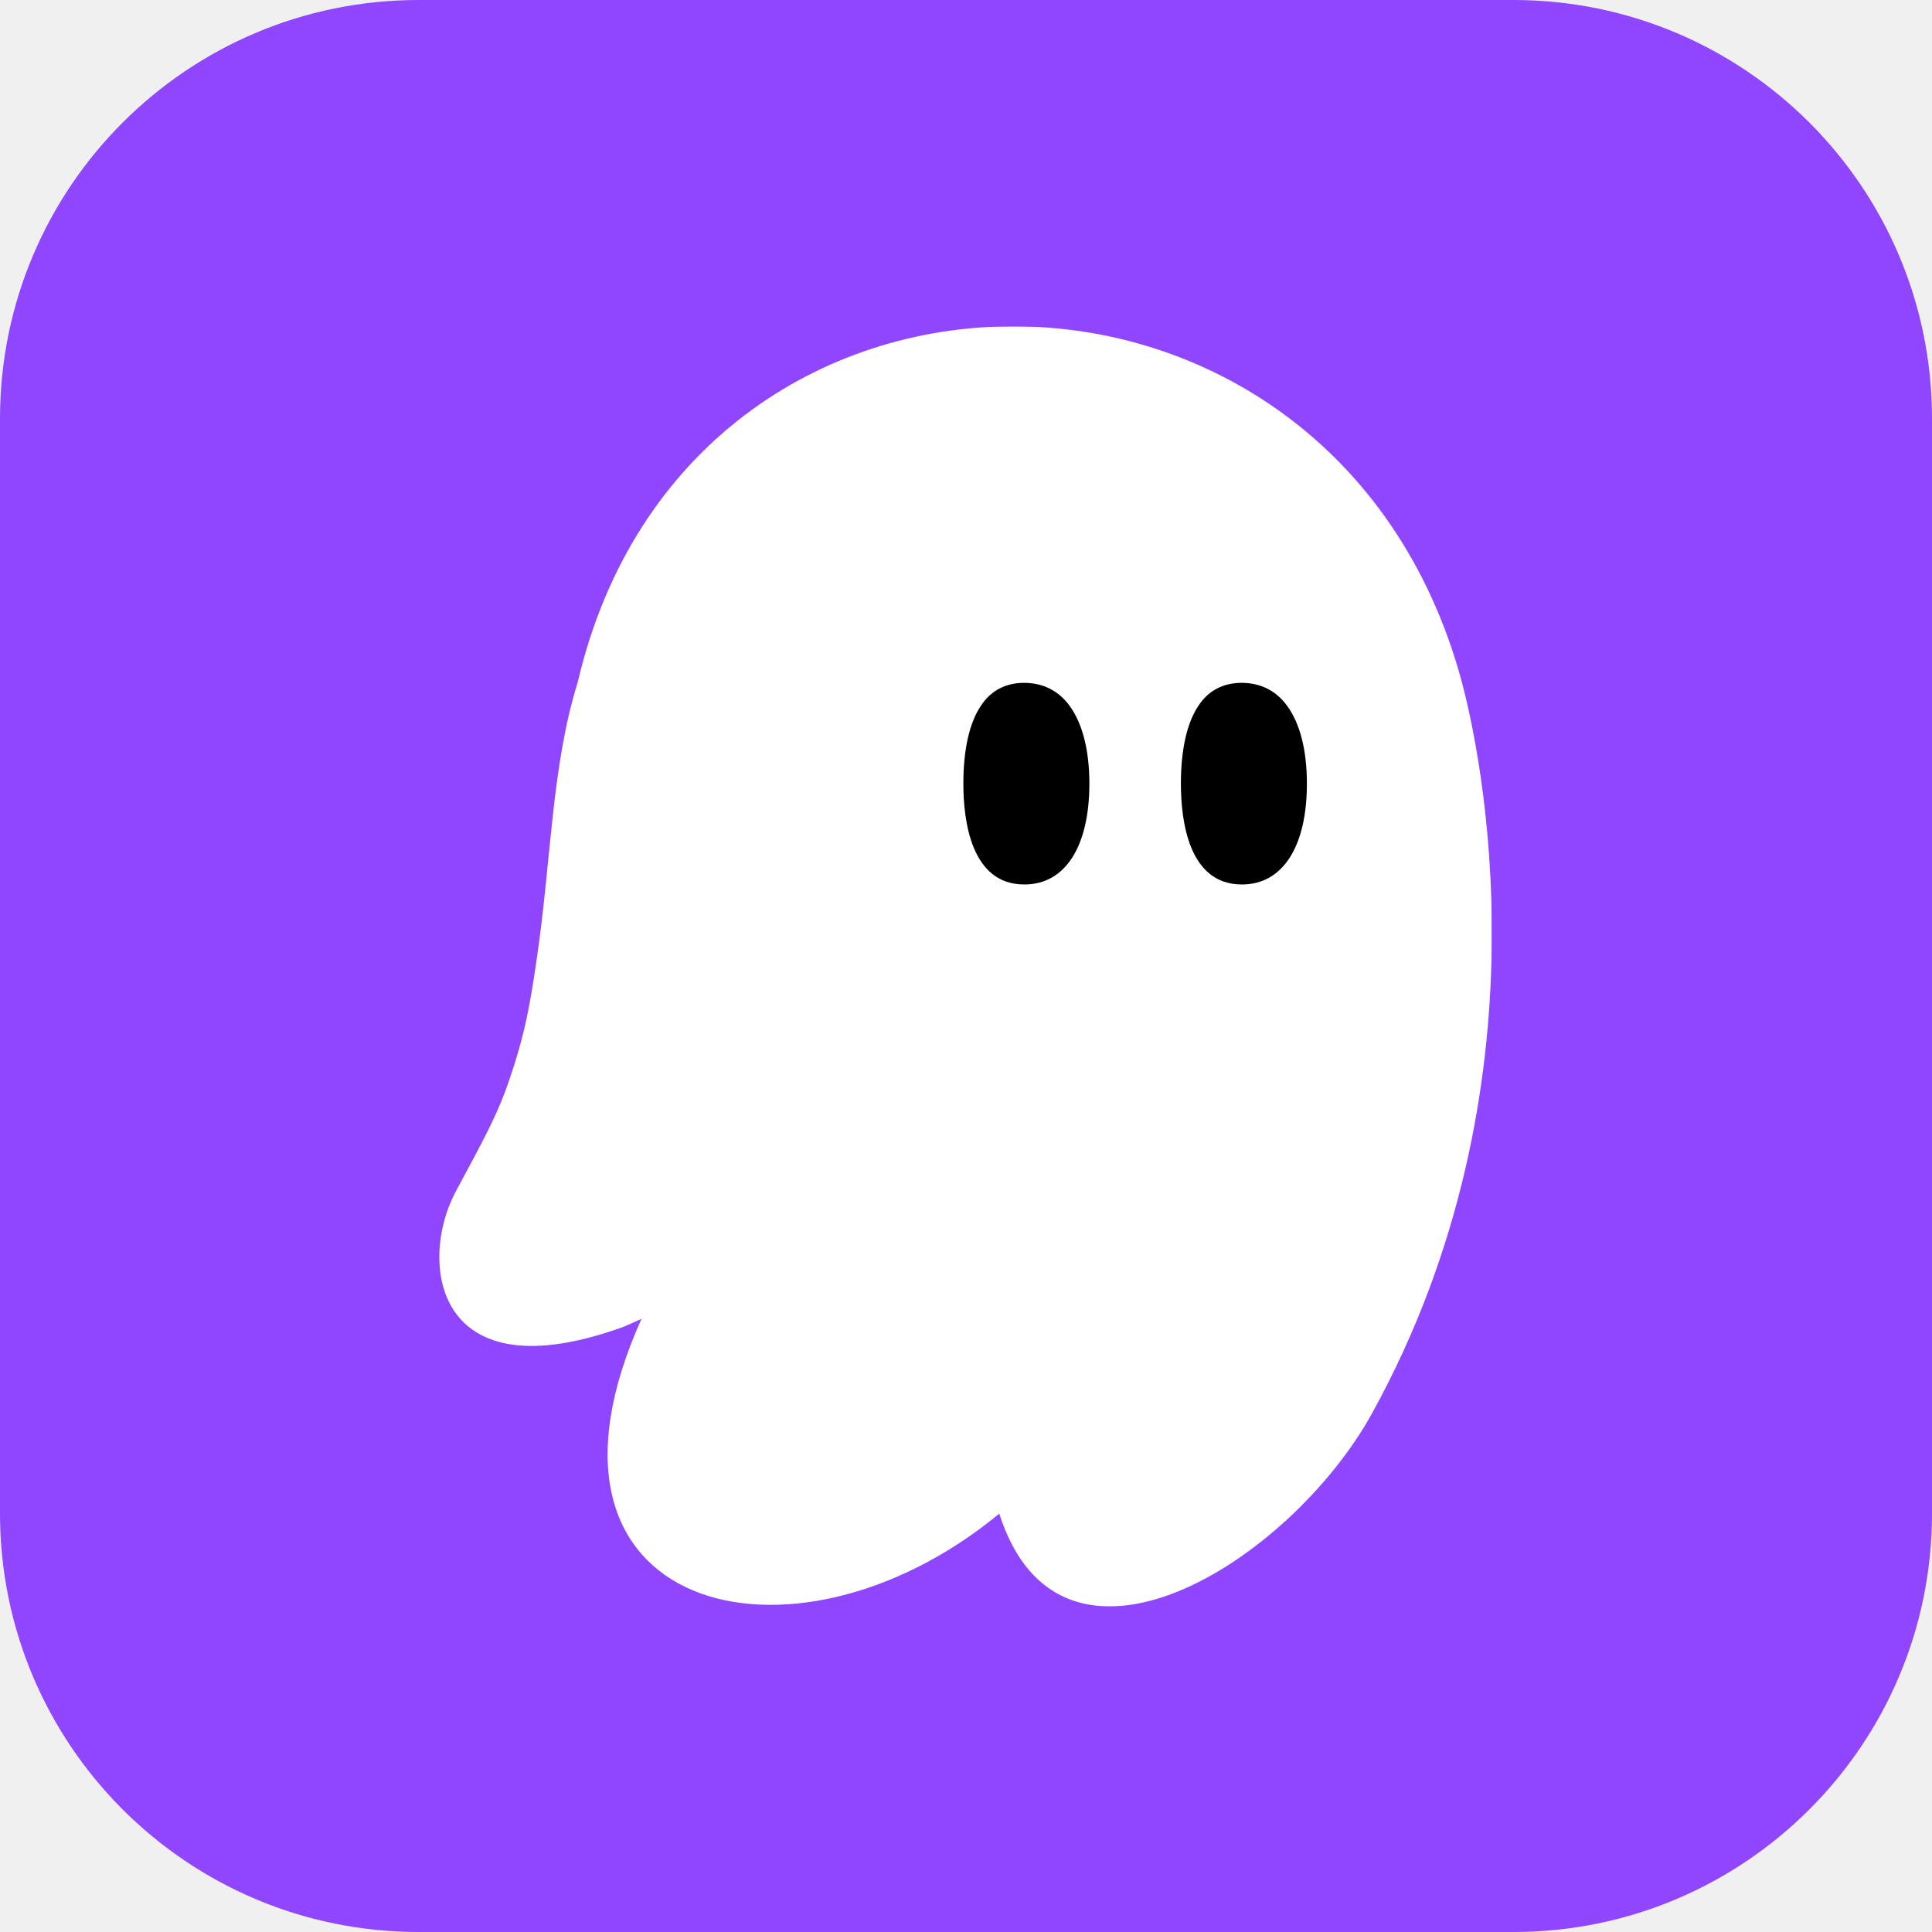
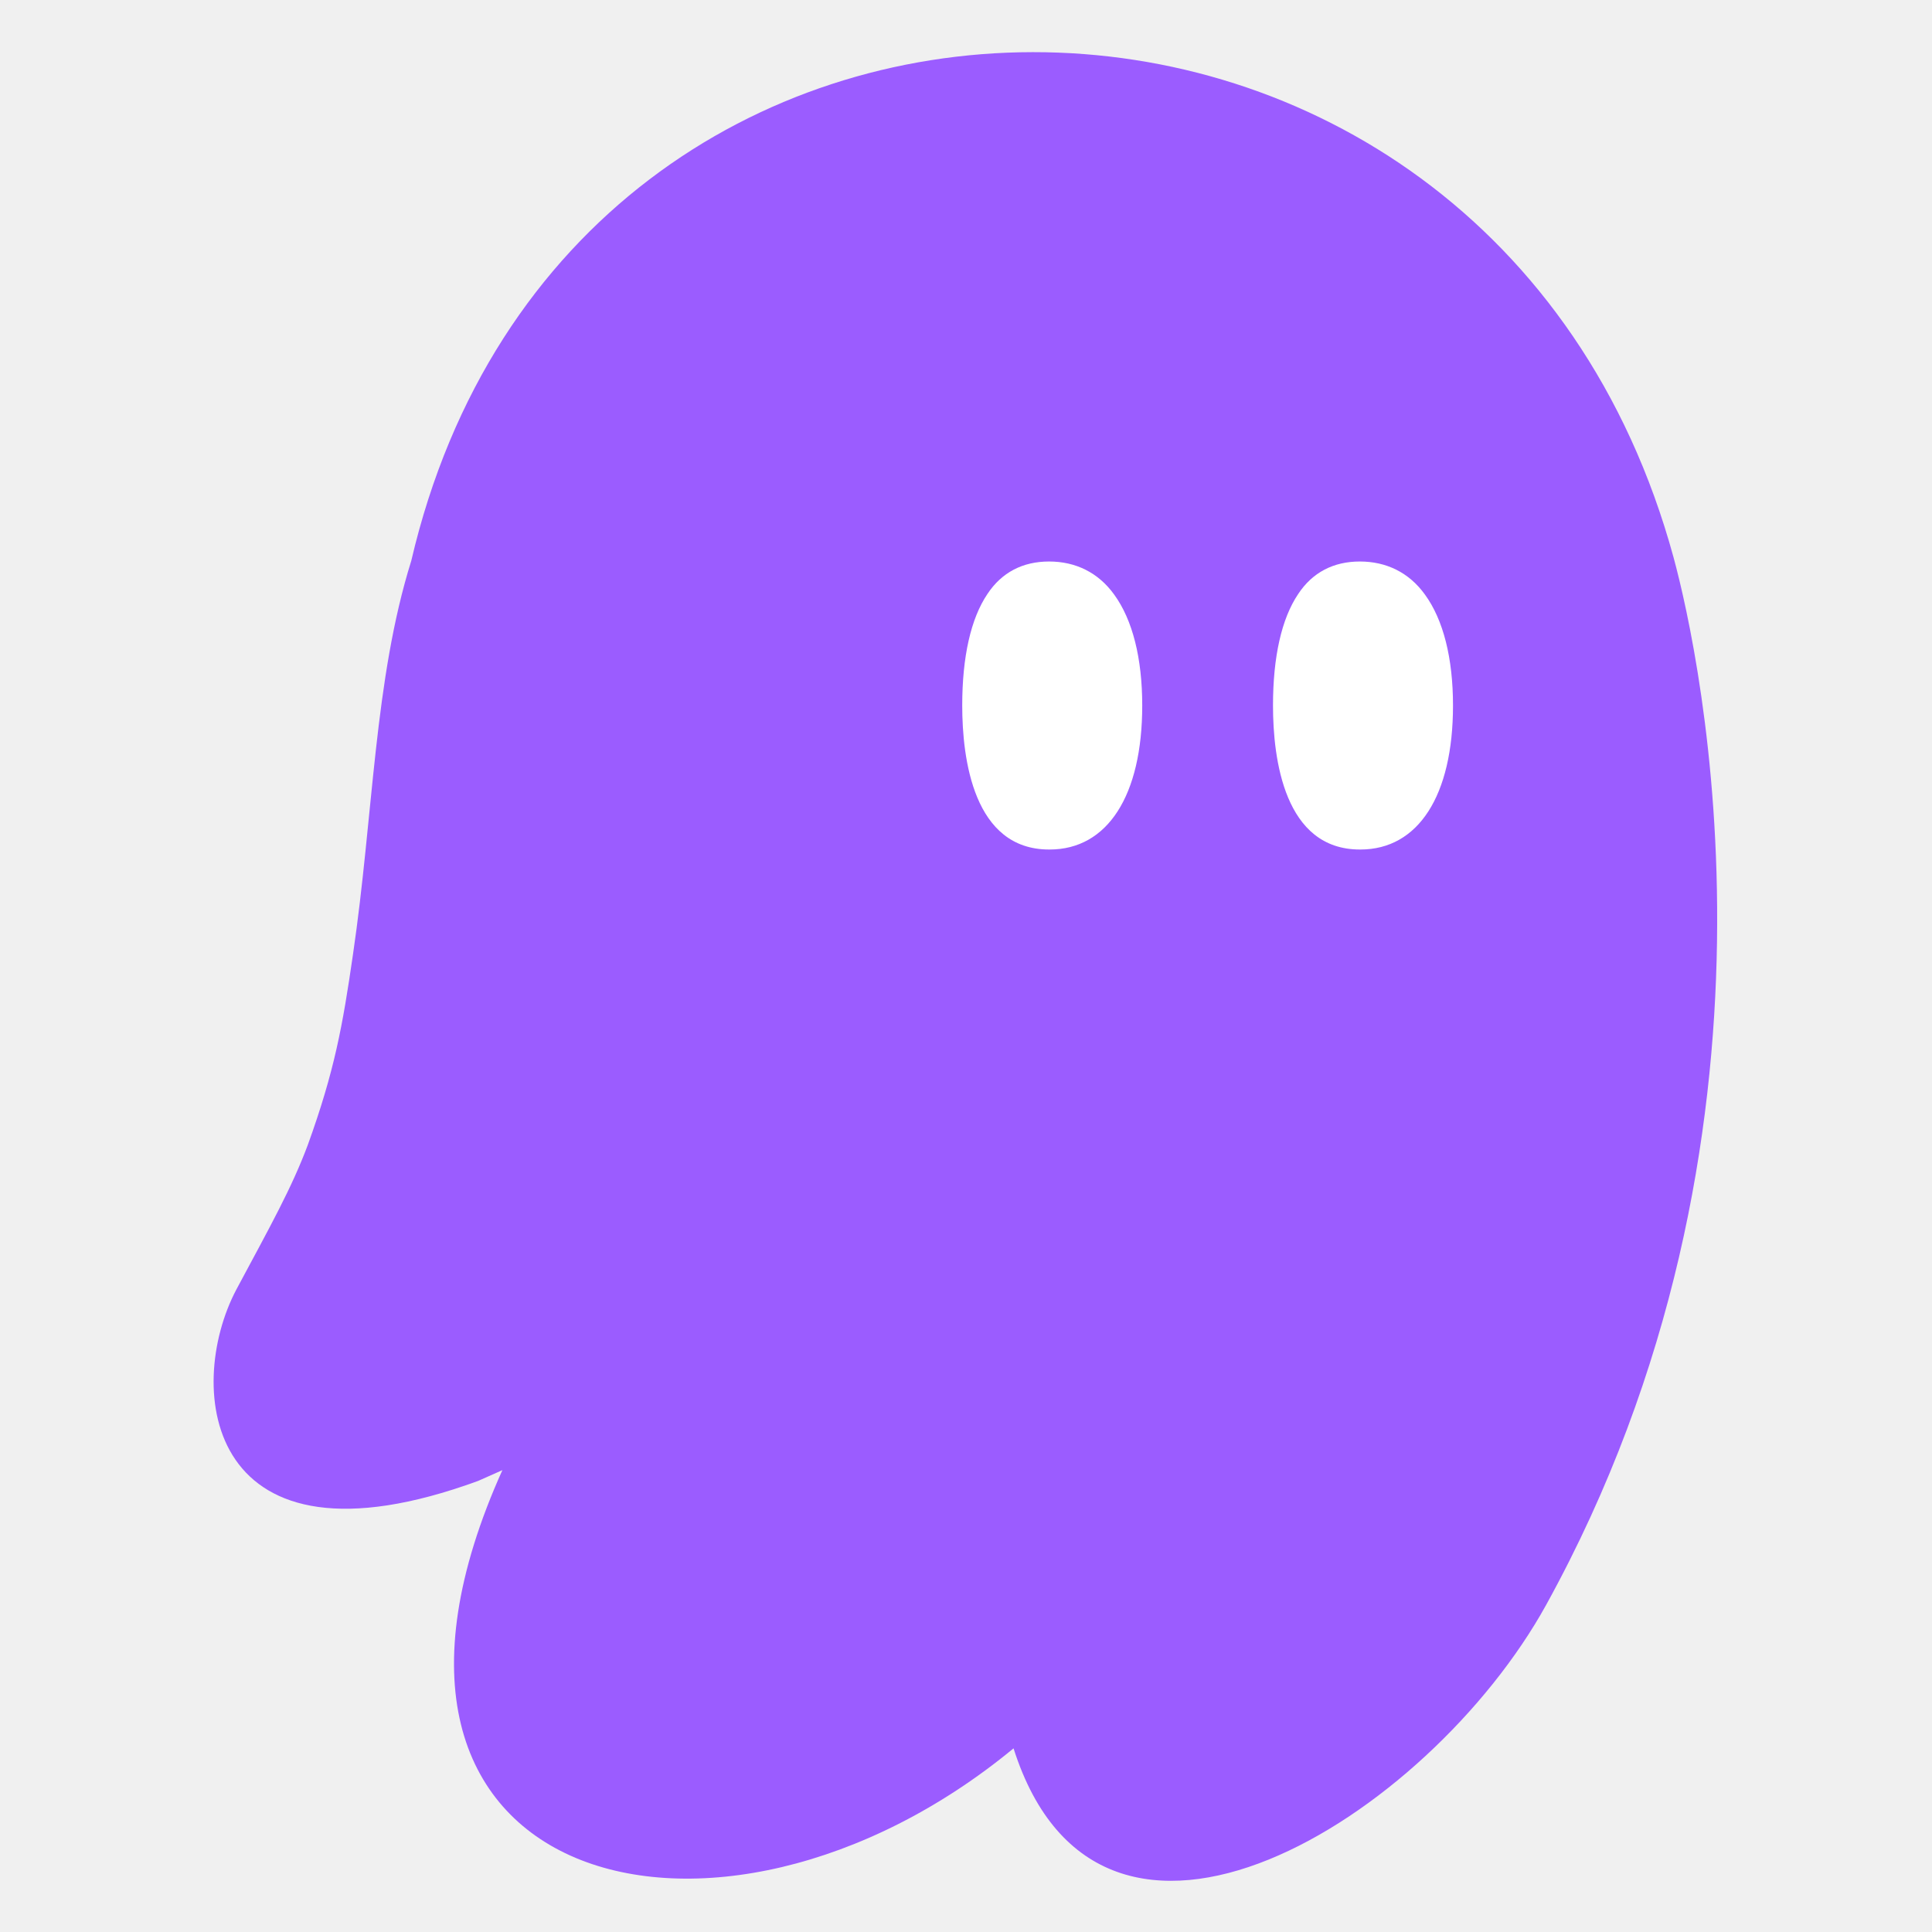
- <svg xmlns="http://www.w3.org/2000/svg" width="1200" height="1200" viewBox="0 0 1200 1200" fill="none">
-   <rect width="1200" height="1200" rx="260" fill="#9046FF" />
-   <mask id="mask0_1106_4856" style="mask-type:luminance" maskUnits="userSpaceOnUse" x="272" y="202" width="655" height="796">
-     <path d="M926.578 202.793H272.637V997.857H926.578V202.793Z" fill="white" />
-   </mask>
-   <g mask="url(#mask0_1106_4856)">
-     <path d="M398.554 818.914C316.315 1001.03 491.477 1046.74 620.672 940.156C658.687 1059.66 801.052 970.473 852.234 877.795C964.787 673.567 919.318 465.357 907.64 422.374C827.637 129.443 427.623 128.946 358.8 423.865C342.651 475.544 342.402 534.18 333.458 595.051C328.986 625.86 325.507 645.488 313.83 677.785C306.873 696.424 297.68 712.819 282.773 740.645C259.915 783.881 269.604 867.113 387.87 823.883L399.051 818.914H398.554Z" fill="white" />
-     <path d="M636.123 549.353C603.328 549.353 598.359 510.097 598.359 486.742C598.359 465.623 602.086 448.977 609.293 438.293C615.504 428.852 624.697 424.131 636.123 424.131C647.555 424.131 657.492 428.852 664.447 438.541C672.398 449.474 676.623 466.12 676.623 486.742C676.623 525.998 661.471 549.353 636.375 549.353H636.123Z" fill="black" />
-     <path d="M771.24 549.353C738.445 549.353 733.477 510.097 733.477 486.742C733.477 465.623 737.203 448.977 744.41 438.293C750.621 428.852 759.814 424.131 771.24 424.131C782.672 424.131 792.609 428.852 799.564 438.541C807.516 449.474 811.74 466.12 811.74 486.742C811.74 525.998 796.588 549.353 771.492 549.353H771.24Z" fill="black" />
-   </g>
+ <svg xmlns="http://www.w3.org/2000/svg" width="256" height="256" viewBox="240 180 720 840" fill="none">
+   <path d="M398.554 818.914C316.315 1001.03 491.477 1046.74 620.672 940.156C658.687 1059.66 801.052 970.473 852.234 877.795C964.787 673.567 919.318 465.357 907.64 422.374C827.637 129.443 427.623 128.946 358.8 423.865C342.651 475.544 342.402 534.18 333.458 595.051C328.986 625.86 325.507 645.488 313.83 677.785C306.873 696.424 297.68 712.819 282.773 740.645C259.915 783.881 269.604 867.113 387.87 823.883L399.051 818.914H398.554Z" fill="#9B5CFF" />
+   <path d="M636.123 549.353C603.328 549.353 598.359 510.097 598.359 486.742C598.359 465.623 602.086 448.977 609.293 438.293C615.504 428.852 624.697 424.131 636.123 424.131C647.555 424.131 657.492 428.852 664.447 438.541C672.398 449.474 676.623 466.12 676.623 486.742C676.623 525.998 661.471 549.353 636.375 549.353H636.123Z" fill="#FFFFFF" />
+   <path d="M771.24 549.353C738.445 549.353 733.477 510.097 733.477 486.742C733.477 465.623 737.203 448.977 744.41 438.293C750.621 428.852 759.814 424.131 771.24 424.131C782.672 424.131 792.609 428.852 799.564 438.541C807.516 449.474 811.74 466.12 811.74 486.742C811.74 525.998 796.588 549.353 771.492 549.353H771.24Z" fill="#FFFFFF" />
</svg>
